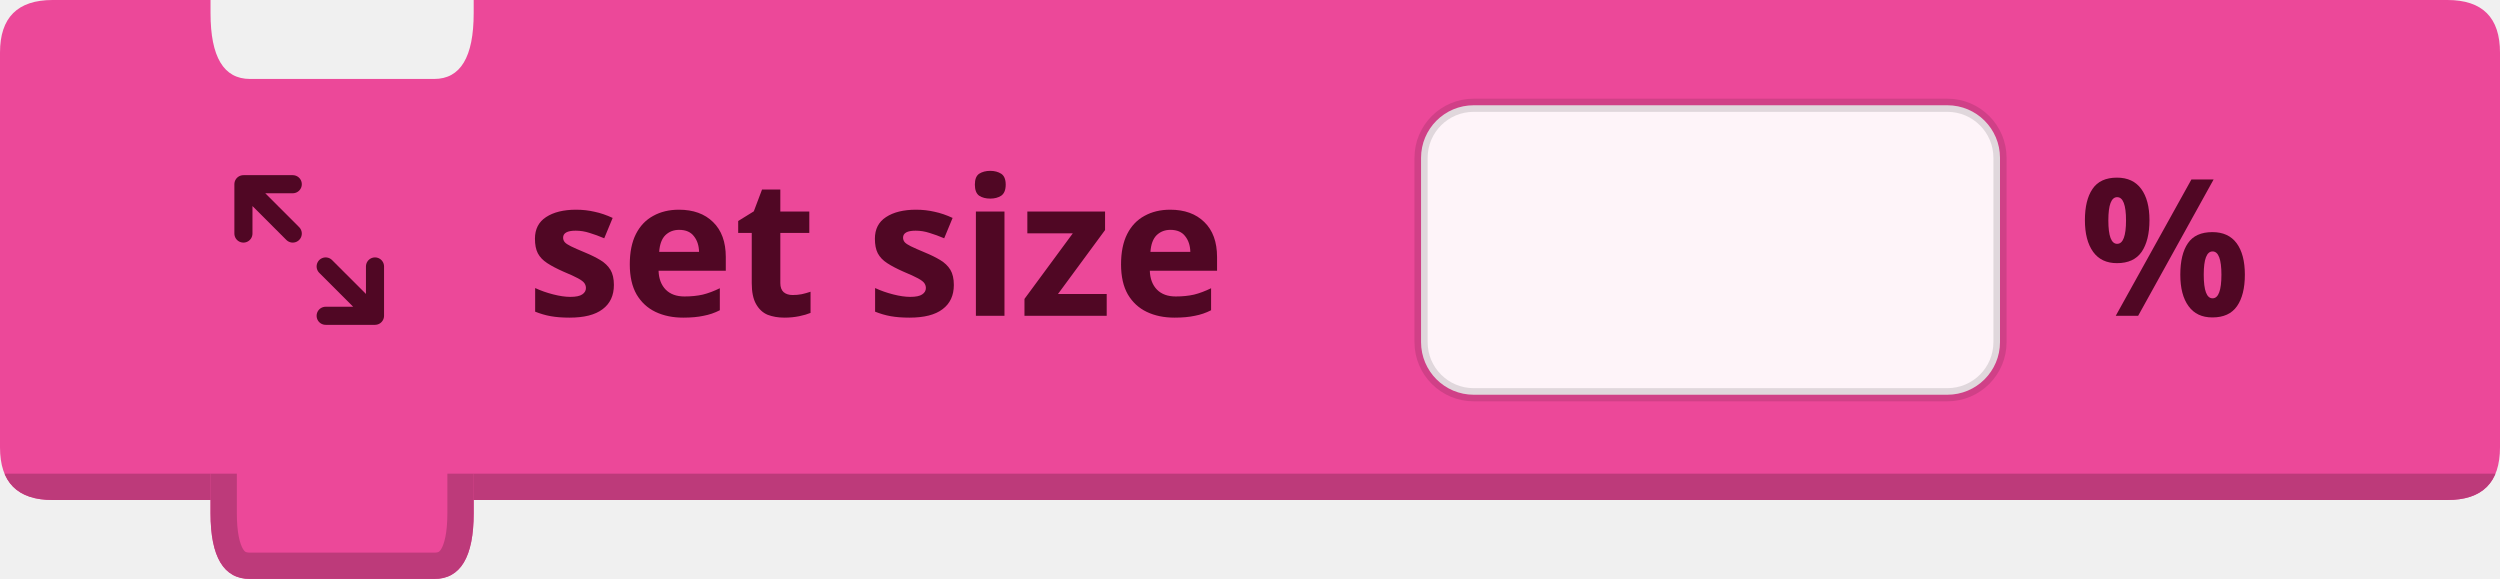
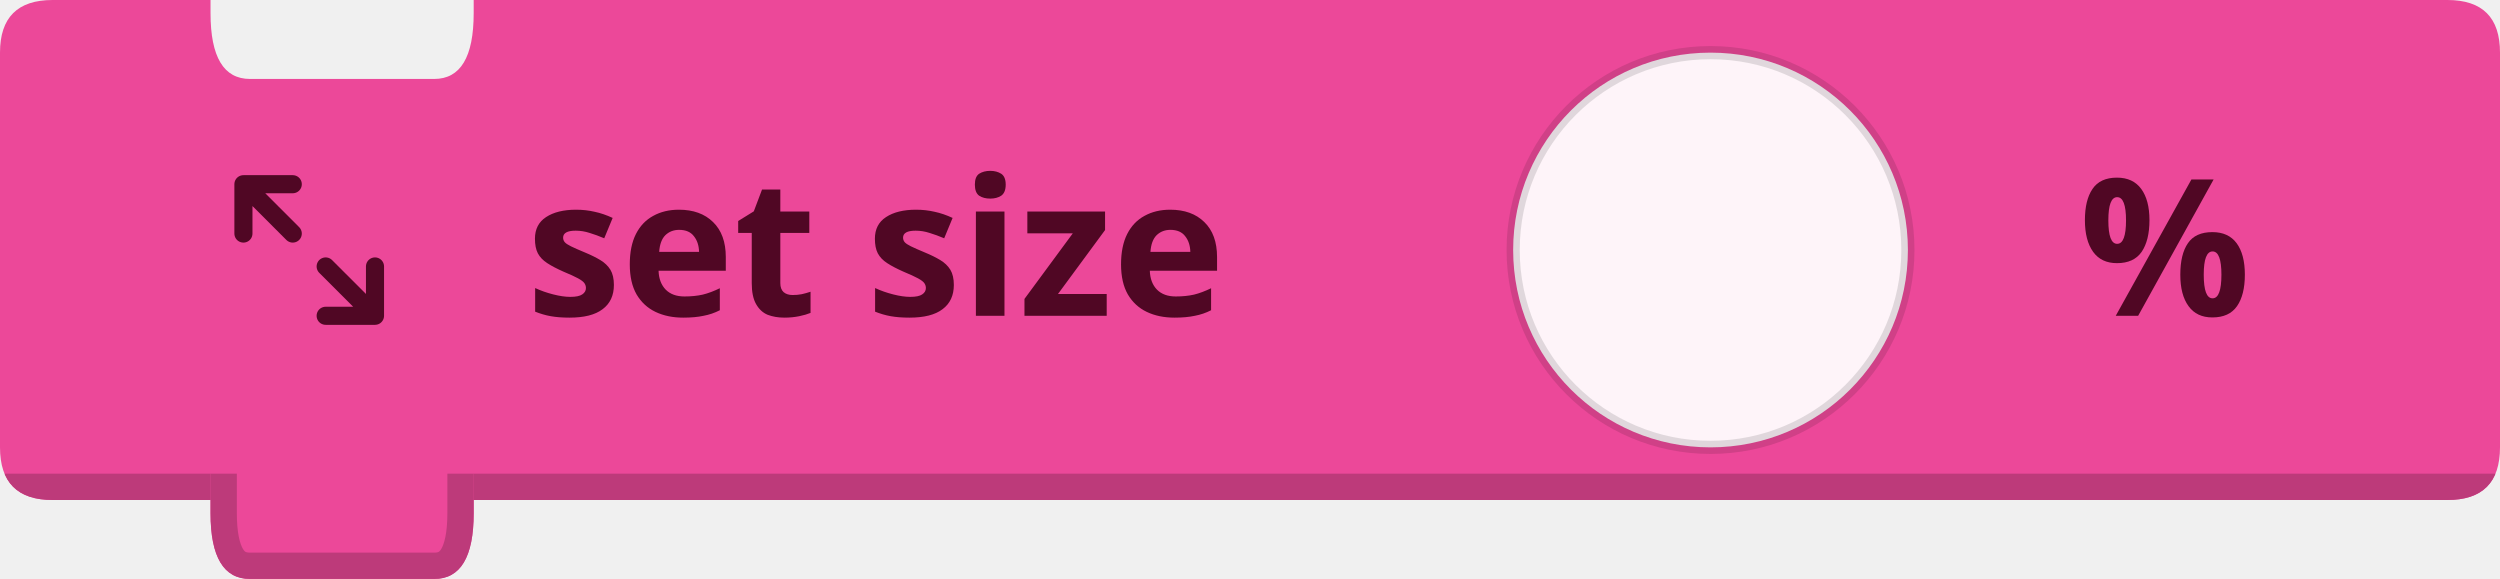
<svg xmlns="http://www.w3.org/2000/svg" width="190" height="44" viewBox="0 0 190 44" fill="none">
  <defs>
    <clipPath id="blockClip">
      <path d="M4 0 H16 V1 Q16 6 19 6 H33 Q36 6 36 1 V0 H186 Q190 0 190 4 V34 Q190 38 186 38 H4 Q0 38 0 34 V4 Q0 0 4 0 Z" />
    </clipPath>
    <clipPath id="tabClip">
      <path d="M16 34 H36 V39 Q36 44 33 44 H19 Q16 44 16 39 V34 Z" />
    </clipPath>
  </defs>
  <path d="M4 0 H16 V1 Q16 6 19 6 H33 Q36 6 36 1 V0 H186 Q190 0 190 4 V34 Q190 38 186 38 H4 Q0 38 0 34 V4 Q0 0 4 0 Z" fill="#ec4899" />
  <rect x="0" y="36" width="190" height="2" fill="#bd3a7a" clip-path="url(#blockClip)" />
  <path d="M16 34 H36 V39 Q36 44 33 44 H19 Q16 44 16 39 V34 Z" fill="#ec4899" />
  <path d="M16 36 V39 Q16 44 19 44 H33 Q36 44 36 39 V36" fill="none" stroke="#bd3a7a" stroke-width="4" clip-path="url(#tabClip)" />
-   <rect x="108" y="8" width="44" height="22" rx="4" fill="#ffffff" fill-opacity=".94" stroke="#000000" stroke-opacity=".12" />
+   <circle cx="130" cy="19" r="15" fill="#ffffff" fill-opacity=".94" stroke="#000000" stroke-opacity=".12" />
  <g transform="translate(16 11.5) scale(.625)">
    <path d="M4 10V4h6M20 14v6h-6M4 4l6 6M20 20l-6-6" fill="none" stroke="#500724" stroke-width="2.2" stroke-linecap="round" stroke-linejoin="round" />
  </g>
  <text x="40" y="24" fill="#500724" font-family="'Segoe UI Variable', 'Segoe UI', system-ui, sans-serif" font-size="14.5" font-weight="600">set size</text>
  <text x="158" y="24" fill="#500724" font-family="'Segoe UI Variable', 'Segoe UI', system-ui, sans-serif" font-size="14.5" font-weight="600">%</text>
</svg>
